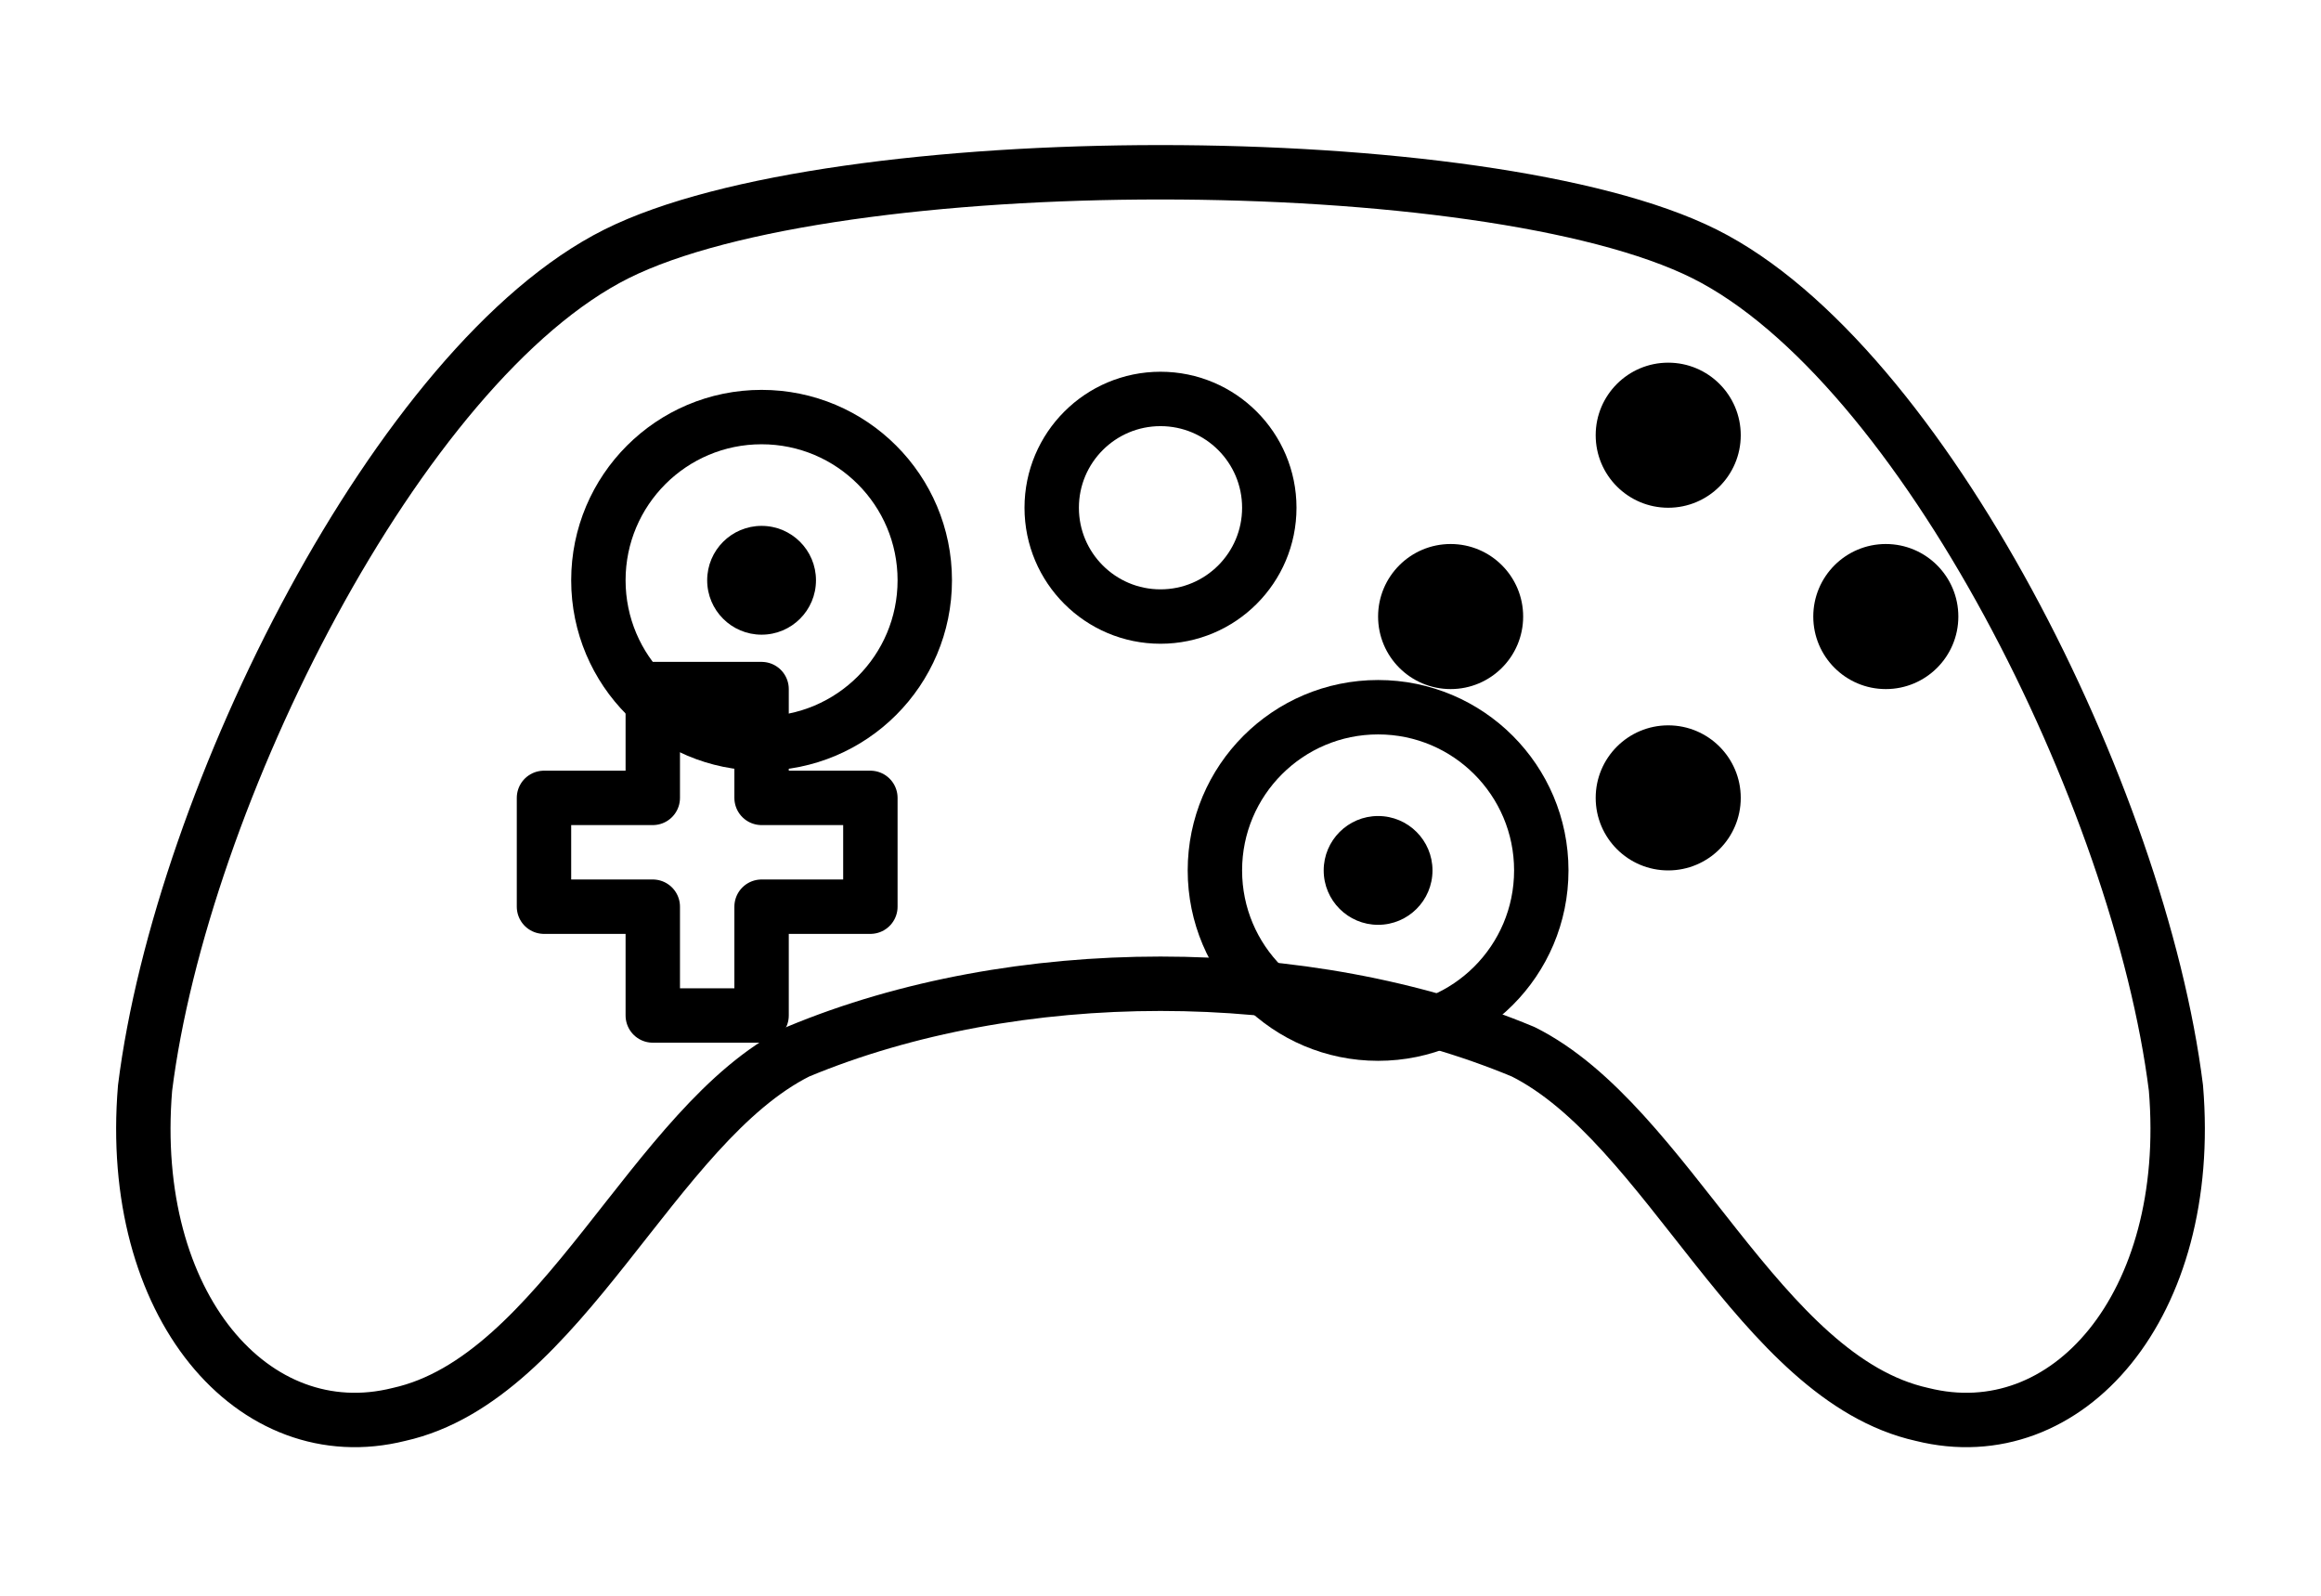
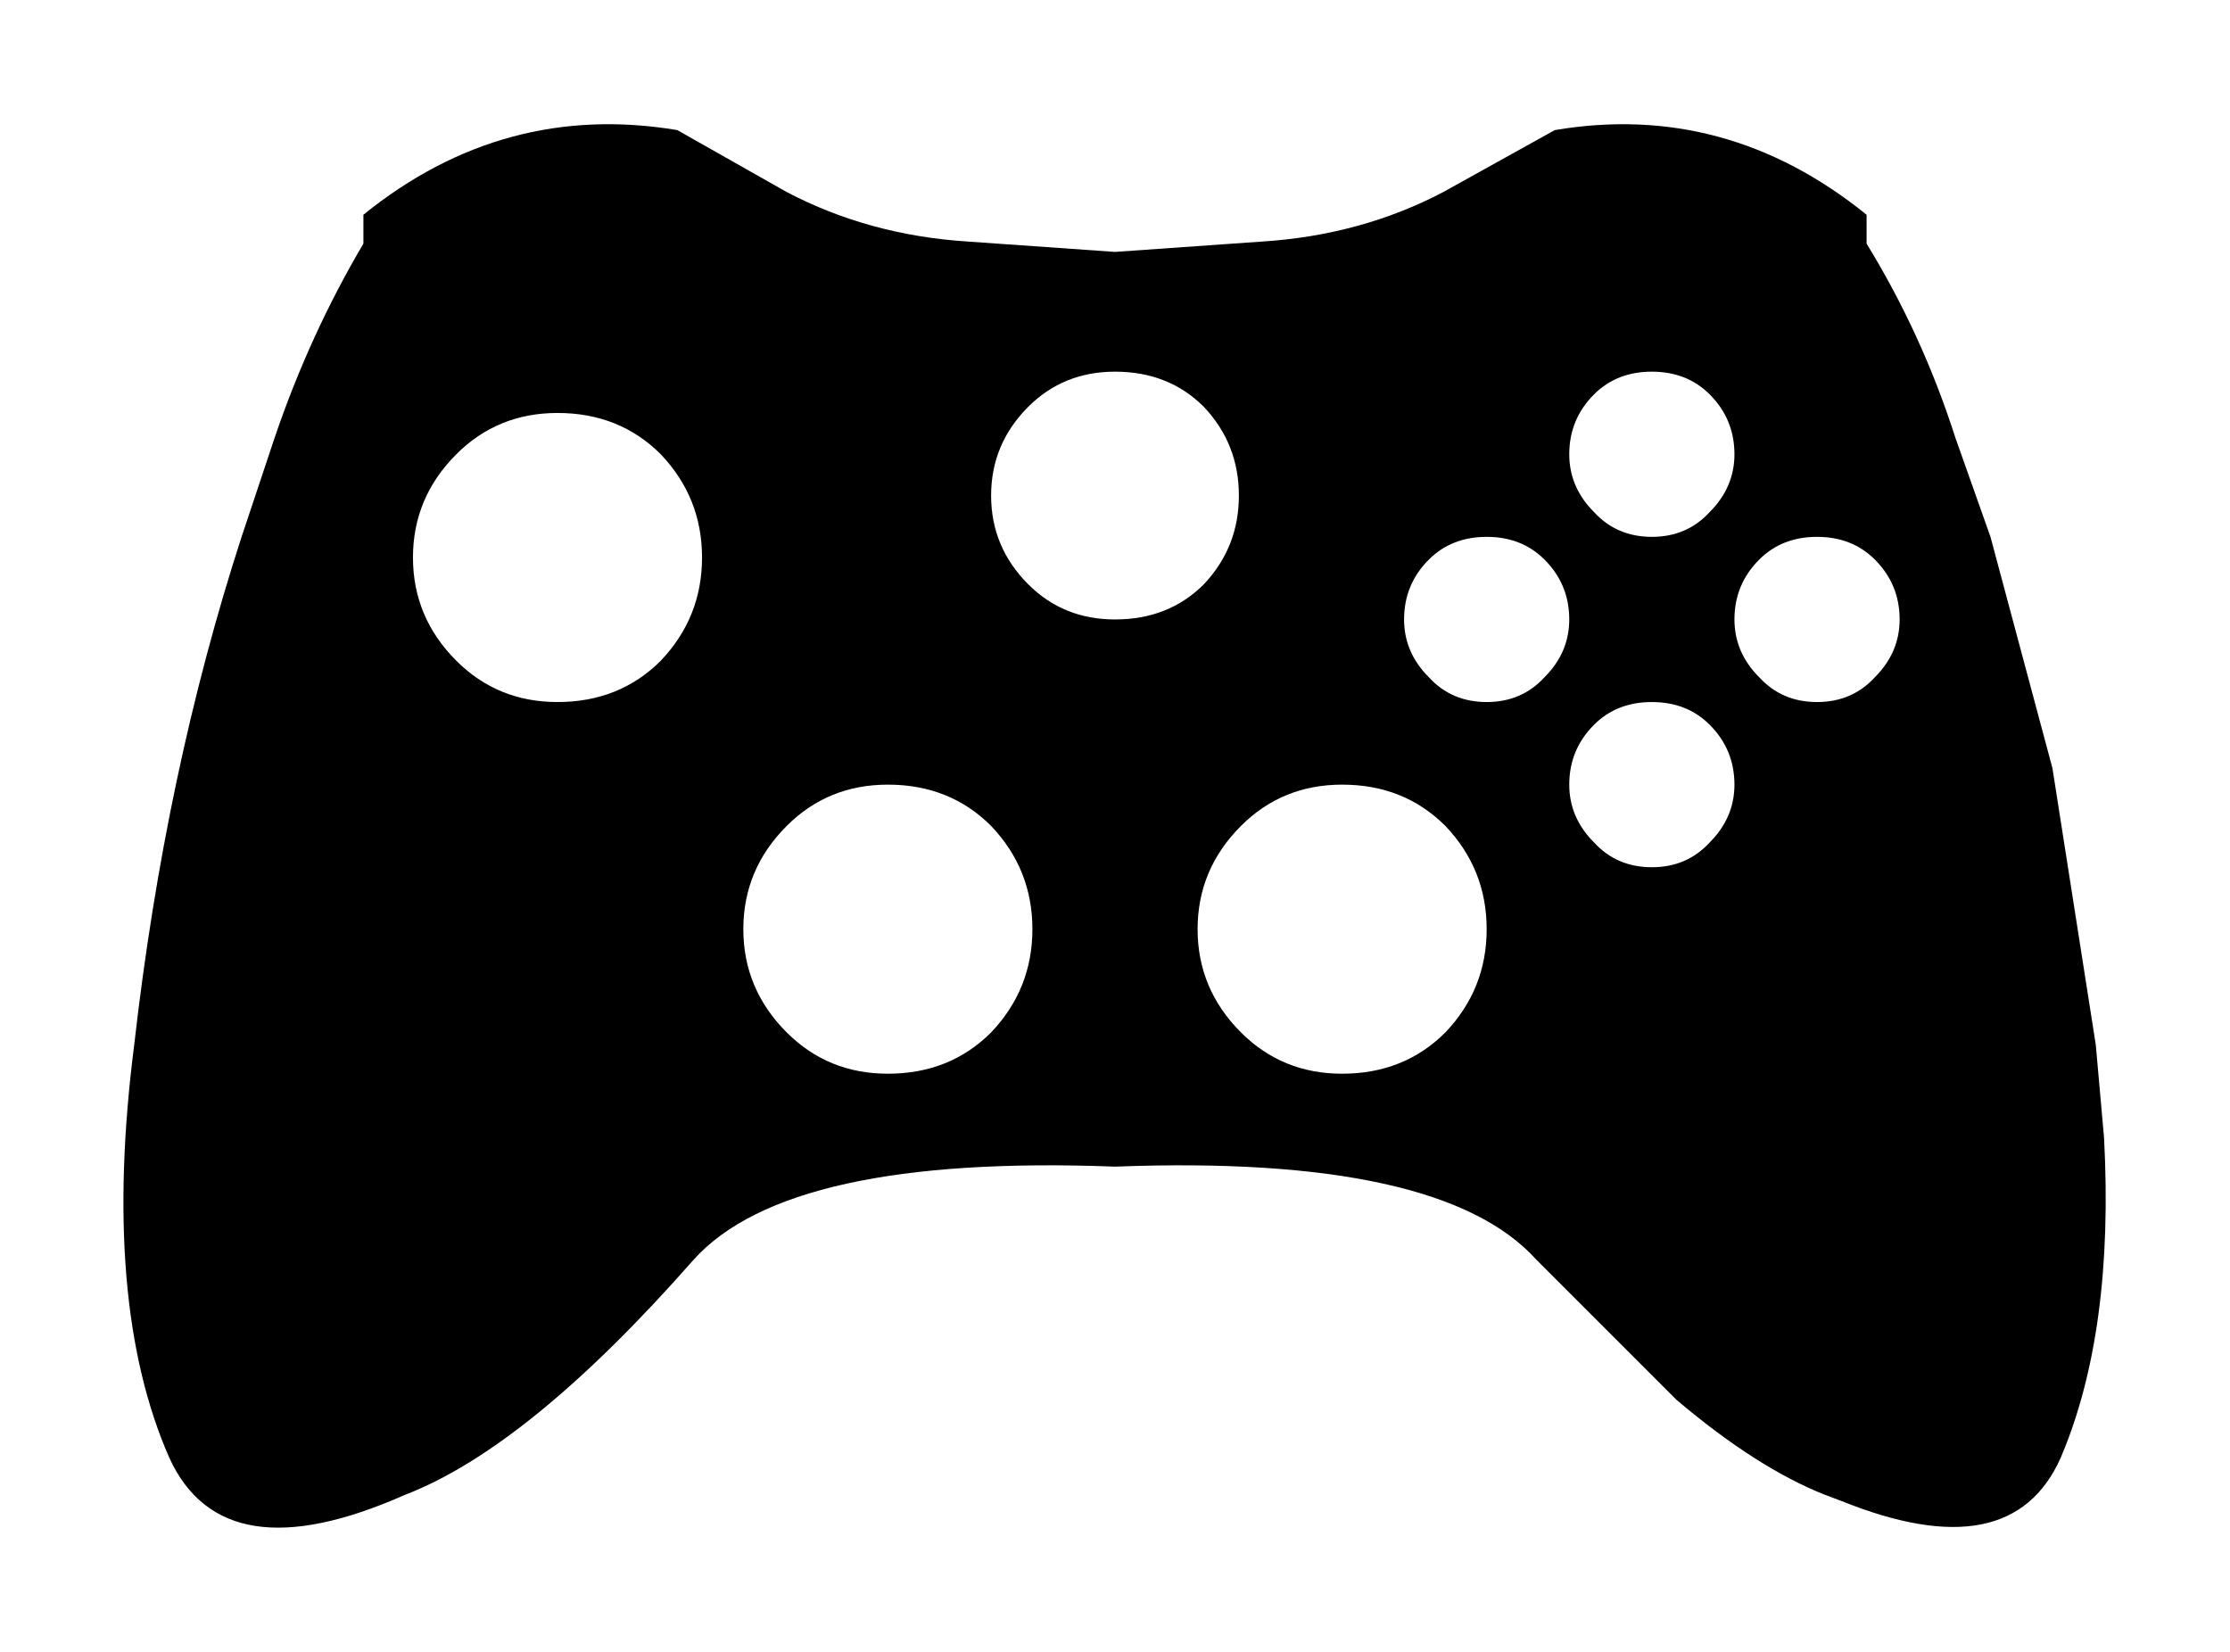
- <svg xmlns="http://www.w3.org/2000/svg" viewBox="0 0 128 88" fill="none" stroke="currentColor" stroke-width="3" stroke-linecap="round" stroke-linejoin="round" role="img" aria-label="Xbox 360 Controller">
-   <path d="M34 14 C46 8 82 8 94 14 C106 20 118 44 120 60 C121 72 114 80 106 78 C97 76 92 62 84 58 C72 53 56 53 44 58 C36 62 31 76 22 78 C14 80 7 72 8 60 C10 44 22 20 34 14 Z" />
-   <circle cx="42" cy="32" r="9" />
-   <circle cx="42" cy="32" r="3" fill="currentColor" stroke="none" />
-   <circle cx="76" cy="48" r="9" />
-   <circle cx="76" cy="48" r="3" fill="currentColor" stroke="none" />
-   <g stroke="none" fill="currentColor">
-     <circle cx="92" cy="24" r="4" />
-     <circle cx="104" cy="34" r="4" />
-     <circle cx="80" cy="34" r="4" />
-     <circle cx="92" cy="44" r="4" />
-   </g>
-   <path d="M46 42 h6 v-6 h6 v6 h6 v6 h-6 v6 h-6 v-6 h-6 Z" transform="translate(-16 2)" />
-   <circle cx="64" cy="28" r="6" />
+ <svg xmlns="http://www.w3.org/2000/svg" viewBox="5 12 54 40" role="img" aria-label="Xbox 360 Controller">
+   <path fill="currentColor" d="M32 40.25 Q24.1 39.95 21.8 42.5 17.8 47.05 14.8 48.2 10.4 50.15 9.1 47.3 7.45 43.55 8.25 37.3 9 30.7 10.85 25 L11.65 22.6 Q12.5 20.1 13.8 17.9 L13.8 17.2 Q17.2 14.45 21.4 15.15 L24.05 16.65 Q26.05 17.7 28.45 17.85 L32 18.1 35.55 17.85 Q37.95 17.7 39.95 16.65 L42.65 15.15 Q46.8 14.45 50.2 17.2 L50.2 17.9 Q51.55 20.1 52.35 22.6 L53.2 25 54.7 30.6 55.75 37.3 55.95 39.55 Q56.2 44.25 54.9 47.3 53.7 50 49.6 48.35 L49.2 48.2 Q47.55 47.55 45.6 45.9 L42.2 42.5 Q39.9 39.95 32 40.25 M30 34.5 Q30 33.05 29 32 28 31 26.5 31 25.05 31 24.05 32 23 33.05 23 34.5 23 35.95 24.05 37 25.05 38 26.5 38 28 38 29 37 30 35.95 30 34.5 M41 34.5 Q41 33.05 40 32 39 31 37.5 31 36.05 31 35.05 32 34 33.05 34 34.5 34 35.95 35.05 37 36.05 38 37.5 38 39 38 40 37 41 35.95 41 34.5 M22 25.5 Q22 24.05 21 23 20 22 18.5 22 17.05 22 16.05 23 15 24.05 15 25.5 15 26.95 16.05 28 17.05 29 18.5 29 20 29 21 28 22 26.95 22 25.5 M35 24 Q35 22.75 34.15 21.85 33.3 21 32 21 30.75 21 29.9 21.85 29 22.75 29 24 29 25.25 29.9 26.15 30.75 27 32 27 33.3 27 34.15 26.15 35 25.25 35 24 M43 27 Q43 26.15 42.4 25.55 41.85 25 41 25 40.15 25 39.6 25.55 39 26.15 39 27 39 27.8 39.6 28.4 40.15 29 41 29 41.85 29 42.4 28.4 43 27.8 43 27 M47 31 Q47 30.15 46.4 29.55 45.85 29 45 29 44.15 29 43.6 29.55 43 30.15 43 31 43 31.8 43.6 32.4 44.15 33 45 33 45.85 33 46.4 32.4 47 31.8 47 31 M51 27 Q51 26.15 50.4 25.55 49.85 25 49 25 48.15 25 47.6 25.55 47 26.15 47 27 47 27.8 47.6 28.4 48.15 29 49 29 49.85 29 50.4 28.4 51 27.8 51 27 M47 23 Q47 22.15 46.4 21.55 45.85 21 45 21 44.15 21 43.6 21.55 43 22.15 43 23 43 23.8 43.6 24.4 44.15 25 45 25 45.85 25 46.4 24.4 47 23.8 47 23" />
</svg>
